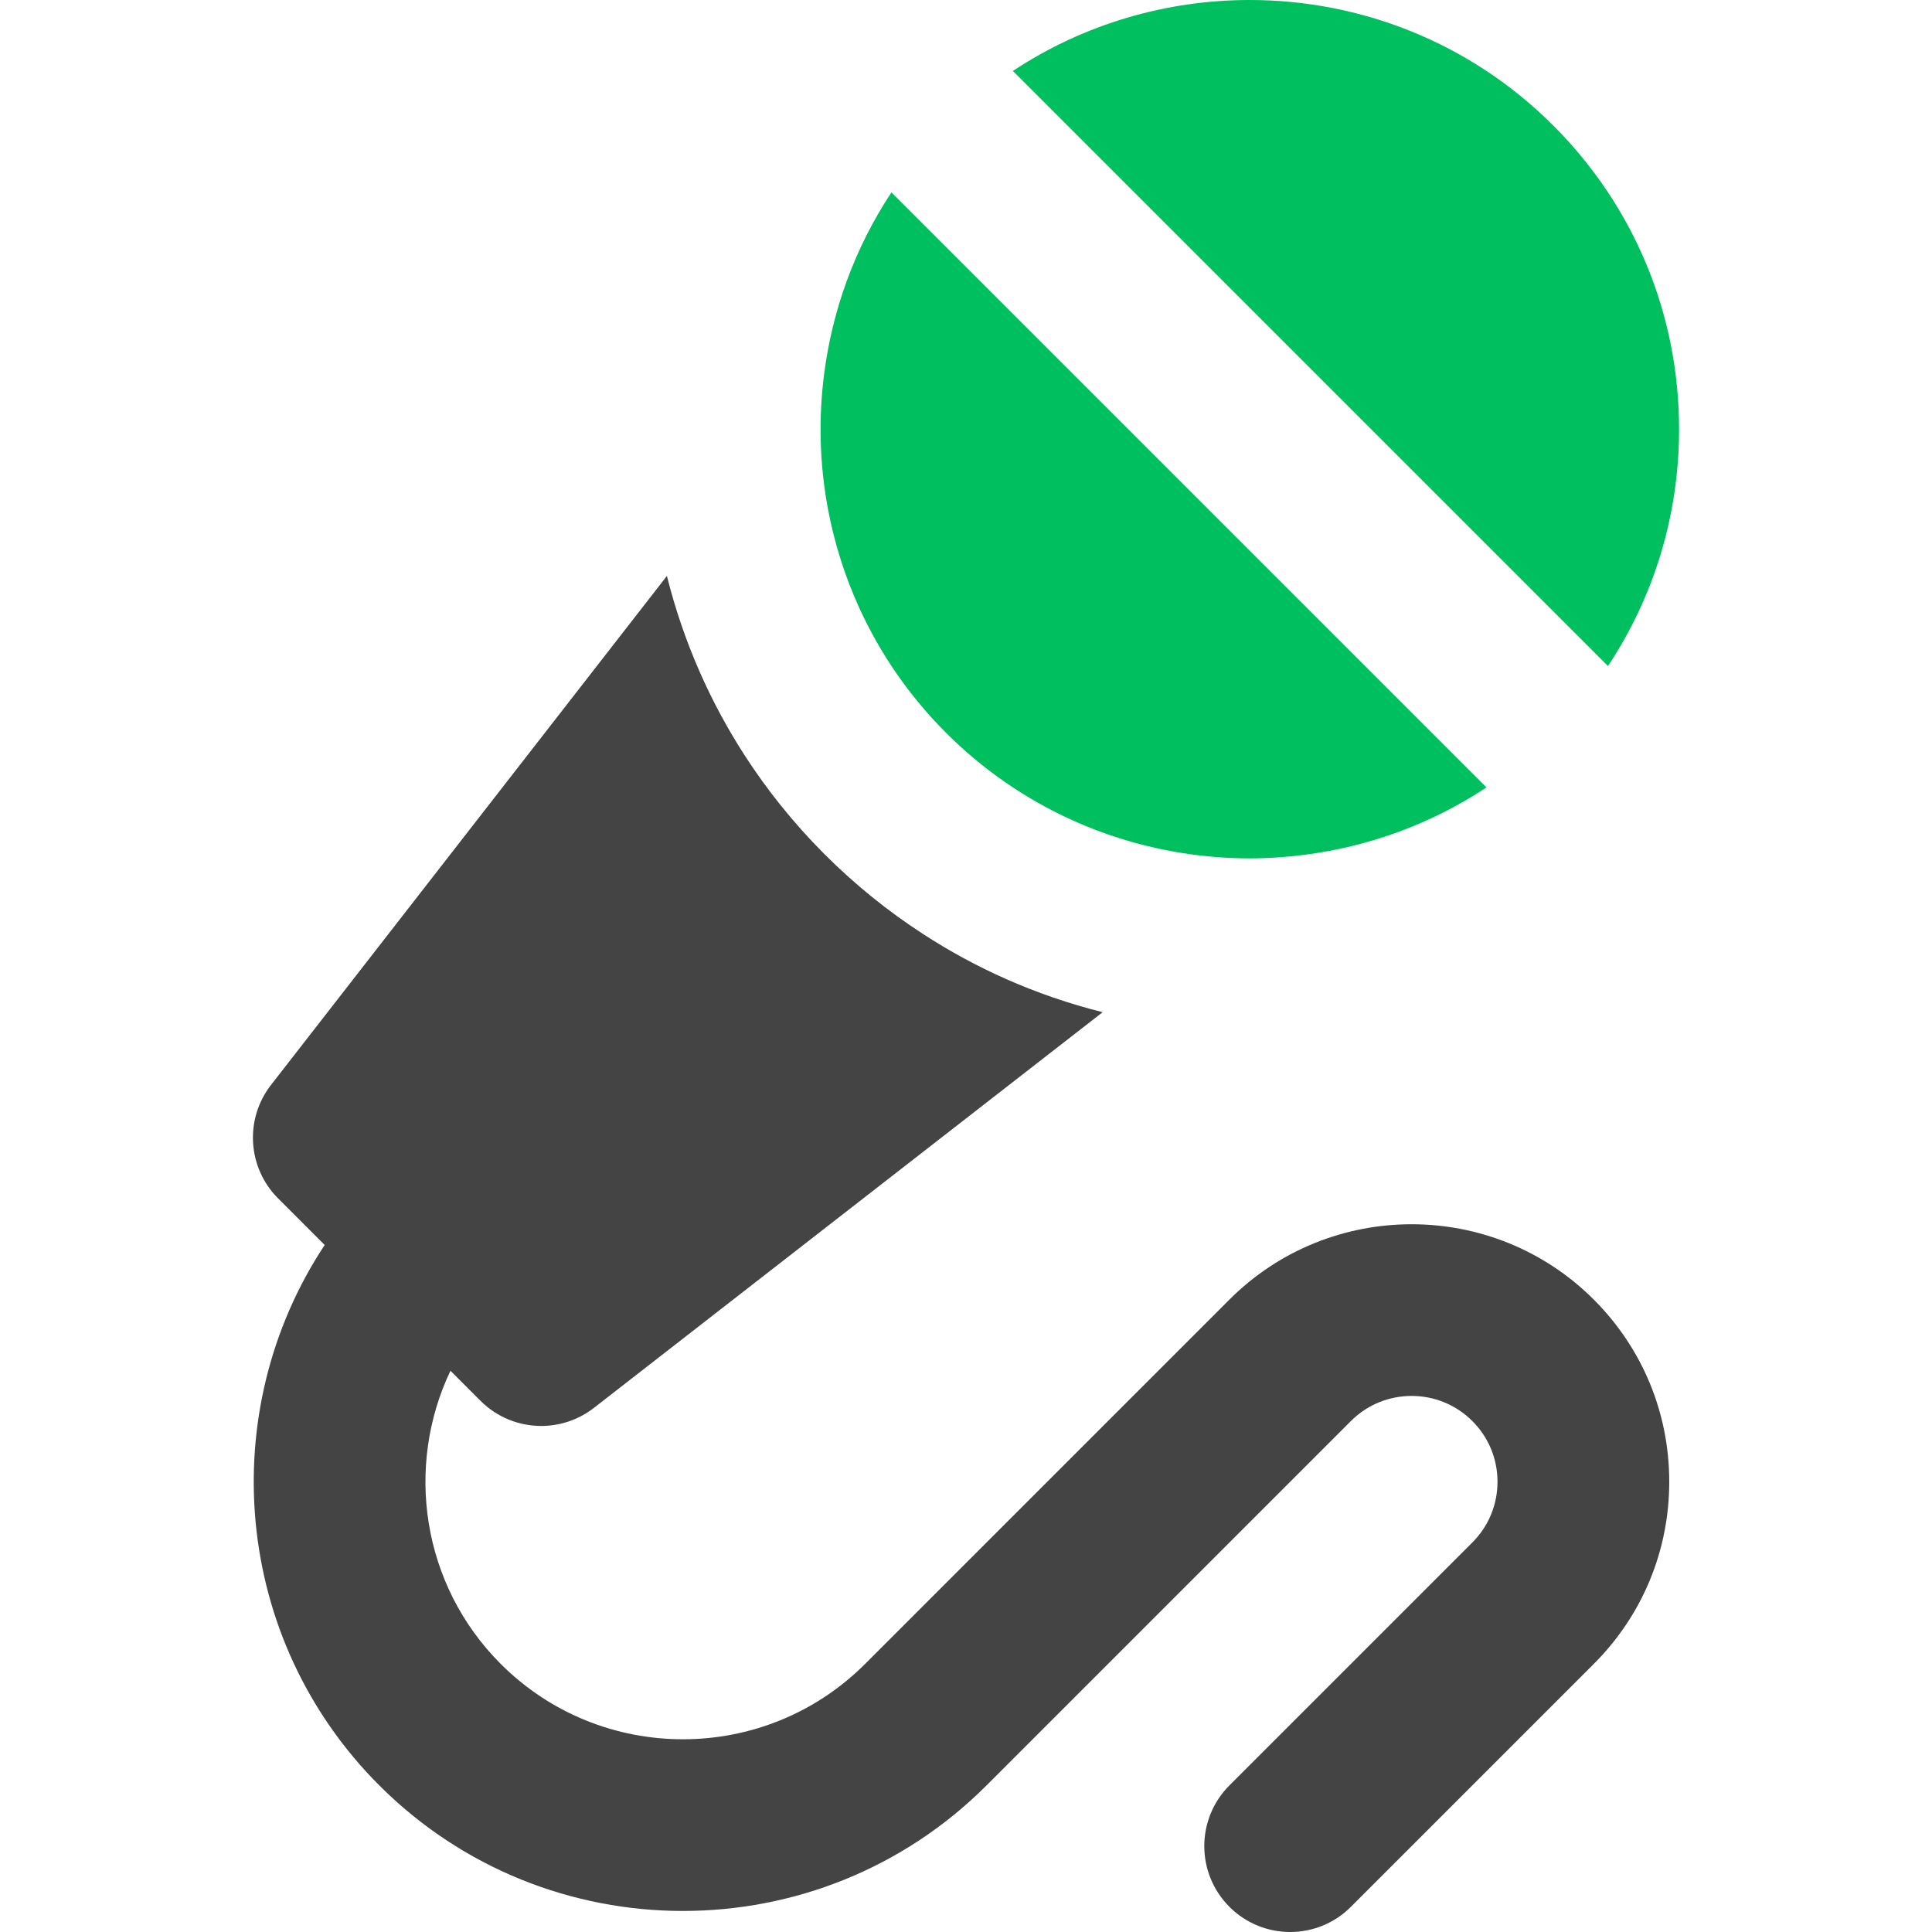
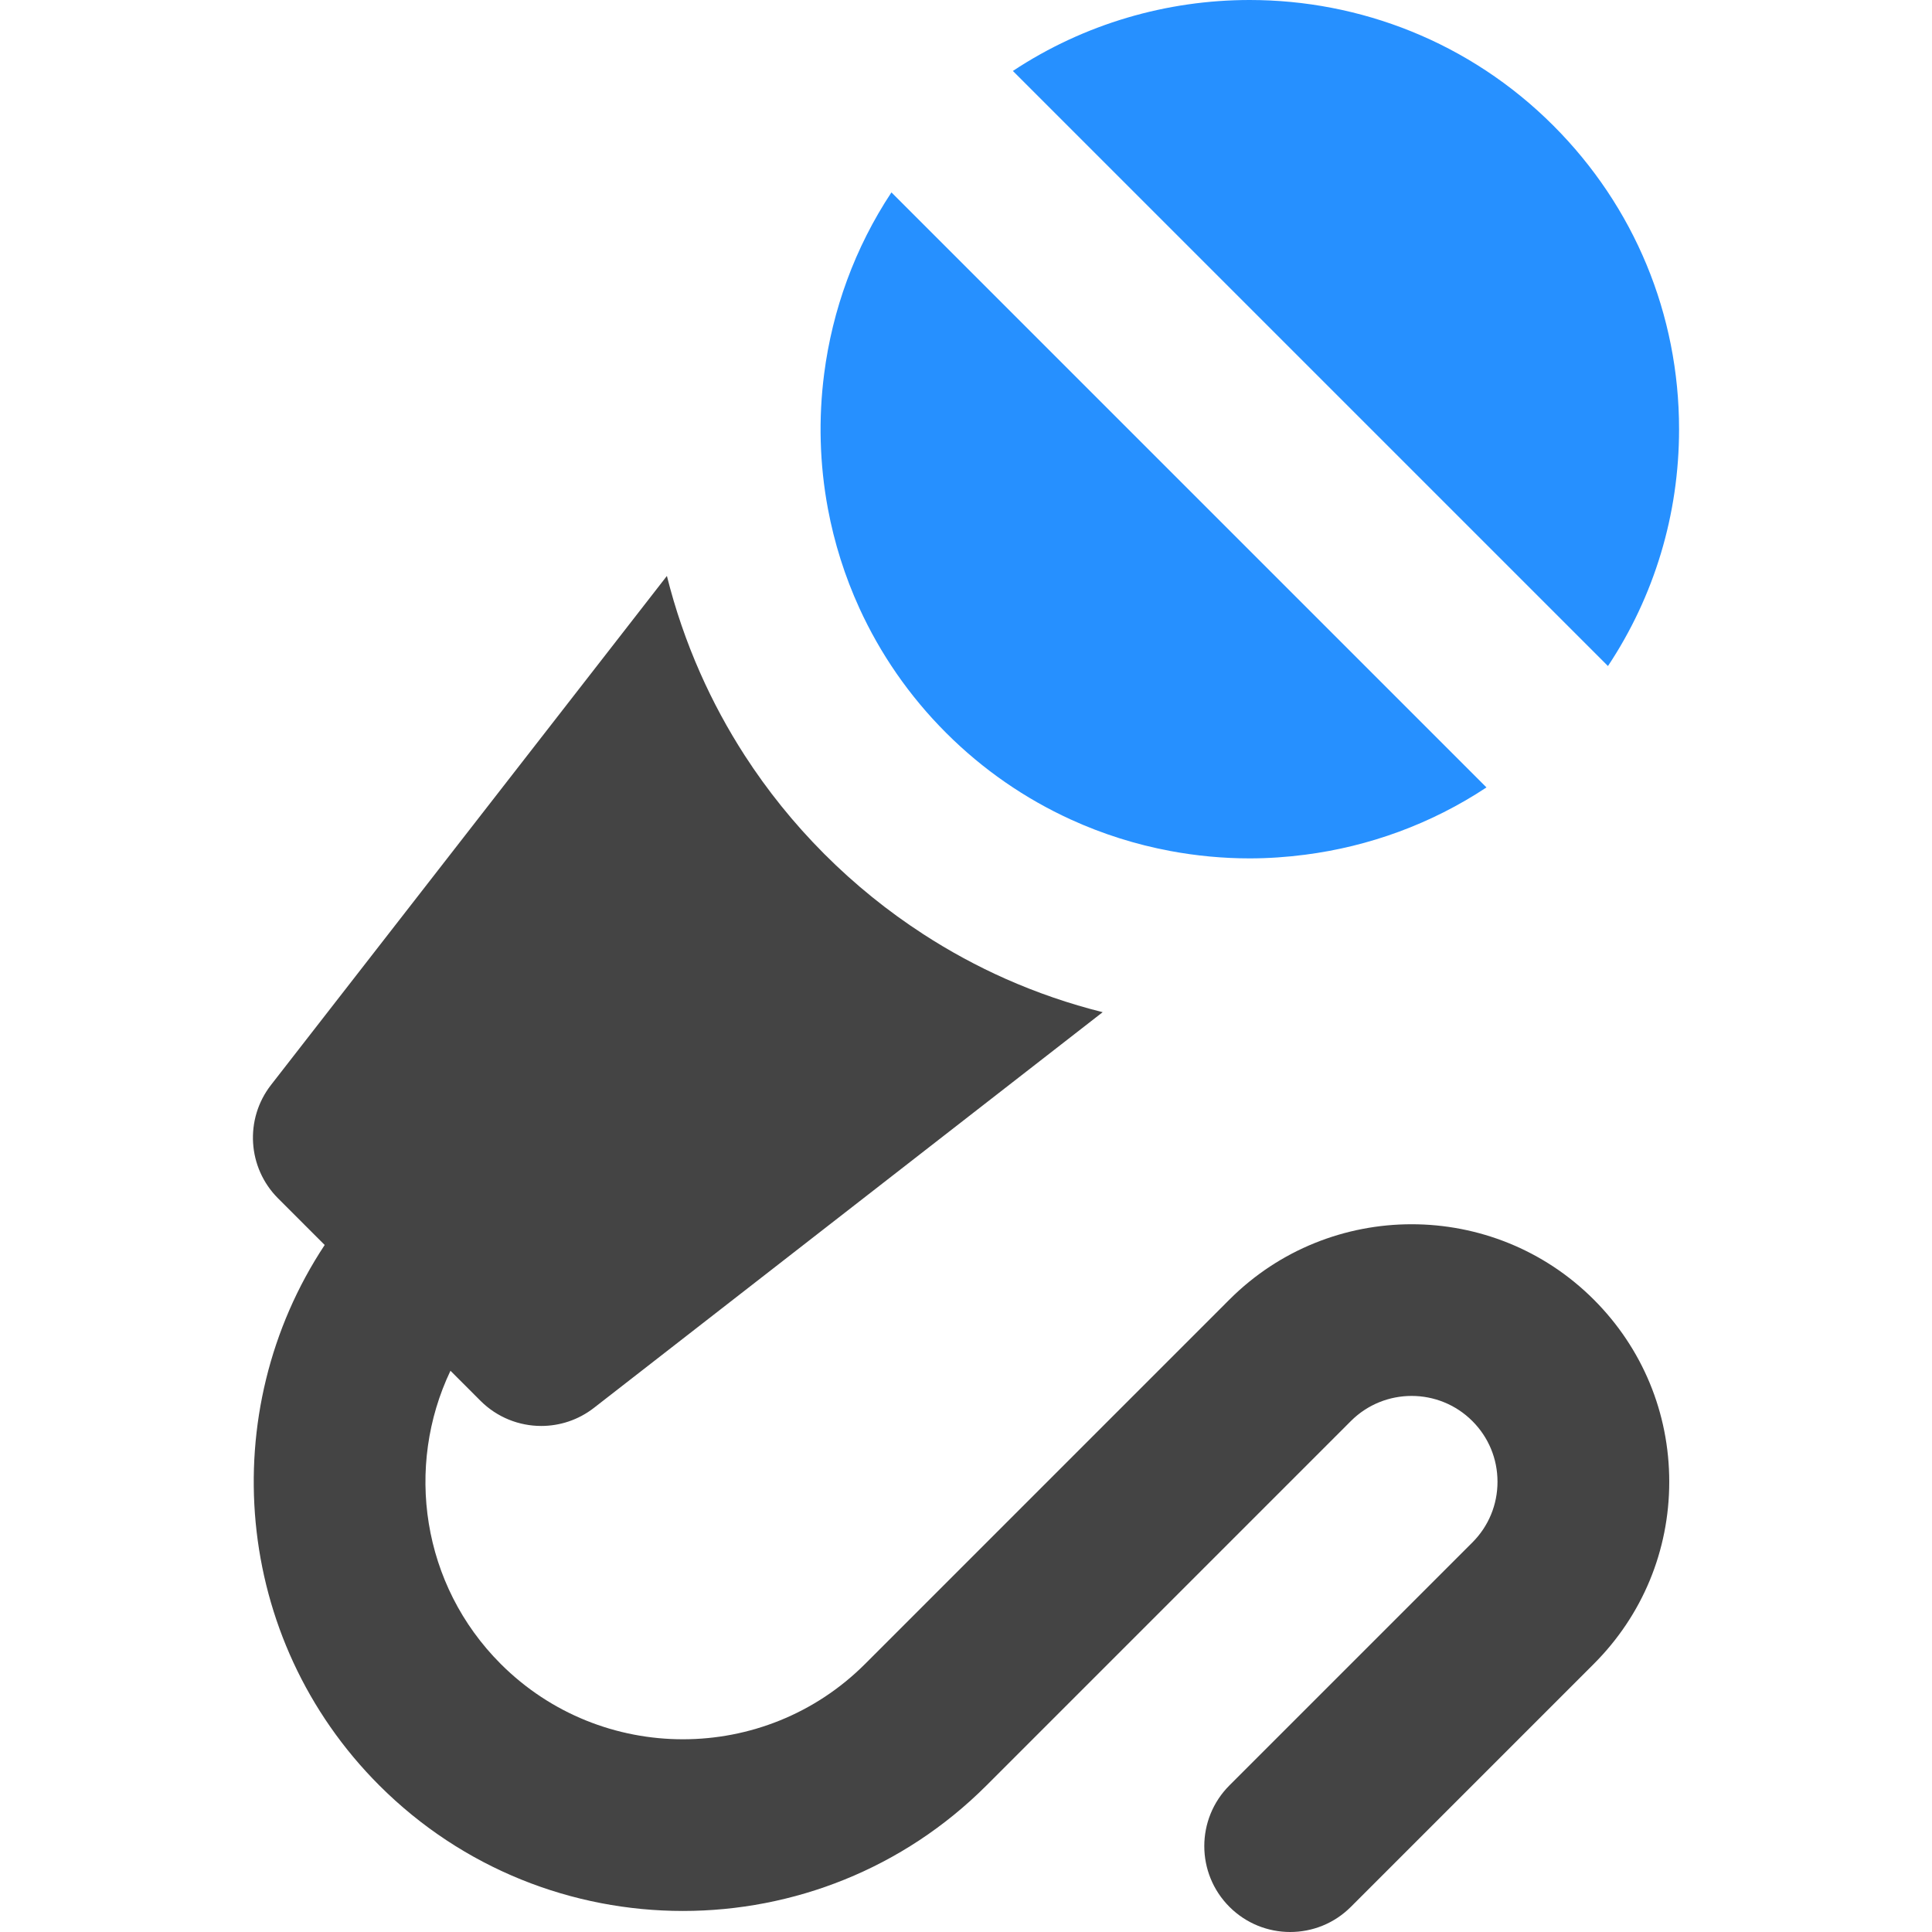
<svg xmlns="http://www.w3.org/2000/svg" width="512.002" height="512.002">
  <g>
-     <rect fill="none" id="canvas_background" height="402" width="582" y="-1" x="-1" />
+     <rect x="-1" y="-1" width="514.002" height="514.002" id="canvas_background" fill="none" />
  </g>
  <g>
-     <g stroke="null" id="svg_1">
-       <g stroke="null" id="svg_2">
-         <path fill="#444444" stroke="null" id="svg_3" d="m422.371,344.406c-26.619,-26.622 -69.935,-26.619 -96.556,-0.003l-96.556,96.558c-26.62,26.623 -69.936,26.623 -96.559,0c-20.977,-20.977 -25.411,-52.321 -13.323,-77.695l7.959,7.961c4.415,4.415 10.245,6.668 16.1,6.667c4.907,0 9.835,-1.581 13.966,-4.793l134.818,-104.861c-8.83,-2.205 -17.427,-5.162 -25.71,-8.835c-7.562,-3.355 -14.858,-7.318 -21.841,-11.847c-9.331,-6.052 -18.098,-13.12 -26.142,-21.166c-0.062,-0.062 -0.121,-0.123 -0.184,-0.185c-8.034,-8.063 -15.018,-16.781 -20.965,-25.978c-4.549,-7.036 -8.487,-14.353 -11.815,-21.879c-3.696,-8.352 -6.638,-16.958 -8.827,-25.717l-104.911,134.886c-7.046,9.061 -6.247,21.95 1.871,30.066l12.349,12.349c-29.207,44.16 -24.382,104.358 14.473,143.218c44.367,44.364 116.561,44.366 160.928,-0.002l96.556,-96.558c8.876,-8.873 23.313,-8.873 32.188,0.002c4.297,4.298 6.665,10.012 6.665,16.09c0,6.08 -2.368,11.797 -6.668,16.095l-64.371,64.371c-8.887,8.887 -8.887,23.297 0,32.185c4.445,4.445 10.269,6.667 16.093,6.667c5.823,0 11.649,-2.221 16.09,-6.667l64.371,-64.371c12.897,-12.897 20,-30.043 20,-48.28s-7.102,-35.384 -19.999,-48.278z" />
+     <g id="svg_1" stroke="null">
+       <g id="svg_2" stroke="null">
+         <path d="m422.371,344.406c-26.619,-26.622 -69.935,-26.619 -96.556,-0.003l-96.556,96.558c-26.62,26.623 -69.936,26.623 -96.559,0c-20.977,-20.977 -25.411,-52.321 -13.323,-77.695l7.959,7.961c4.415,4.415 10.245,6.668 16.1,6.667c4.907,0 9.835,-1.581 13.966,-4.793l134.818,-104.861c-8.83,-2.205 -17.427,-5.162 -25.71,-8.835c-7.562,-3.355 -14.858,-7.318 -21.841,-11.847c-9.331,-6.052 -18.098,-13.12 -26.142,-21.166c-0.062,-0.062 -0.121,-0.123 -0.184,-0.185c-8.034,-8.063 -15.018,-16.781 -20.965,-25.978c-4.549,-7.036 -8.487,-14.353 -11.815,-21.879c-3.696,-8.352 -6.638,-16.958 -8.827,-25.717l-104.911,134.886c-7.046,9.061 -6.247,21.95 1.871,30.066l12.349,12.349c-29.207,44.16 -24.382,104.358 14.473,143.218c44.367,44.364 116.561,44.366 160.928,-0.002l96.556,-96.558c8.876,-8.873 23.313,-8.873 32.188,0.002c4.297,4.298 6.665,10.012 6.665,16.09c0,6.08 -2.368,11.797 -6.668,16.095l-64.371,64.371c-8.887,8.887 -8.887,23.297 0,32.185c4.445,4.445 10.269,6.667 16.093,6.667c5.823,0 11.649,-2.221 16.09,-6.667l64.371,-64.371c12.897,-12.897 20,-30.043 20,-48.28s-7.102,-35.384 -19.999,-48.278z" id="svg_3" stroke="null" fill="#444444" />
      </g>
    </g>
    <g id="svg_4">
      <g id="svg_5">
-         <path fill="#00bf5f" id="svg_6" d="m411.643,33.275c-22.181,-22.181 -51.326,-33.275 -80.465,-33.275c-21.906,0 -43.805,6.268 -62.752,18.802l157.704,157.704c12.253,-18.457 18.844,-40.104 18.841,-62.766c0.004,-30.395 -11.835,-58.97 -33.328,-80.465z" />
+         <path d="m411.643,33.275c-22.181,-22.181 -51.326,-33.275 -80.465,-33.275c-21.906,0 -43.805,6.268 -62.752,18.802l157.704,157.704c12.253,-18.457 18.844,-40.104 18.841,-62.766c0.004,-30.395 -11.835,-58.97 -33.328,-80.465z" id="svg_6" fill="#2690ff" />
      </g>
    </g>
    <g id="svg_7">
      <g id="svg_8">
-         <path fill="#00bf5f" id="svg_9" d="m236.24,50.987c-9.723,14.701 -15.649,31.182 -17.828,48.059c-1.539,11.894 -1.212,23.98 0.995,35.786c1.69,9.022 4.47,17.873 8.343,26.346c5.476,11.971 13.121,23.185 22.964,33.026l0,0.002c9.841,9.841 21.058,17.488 33.031,22.965c8.472,3.874 17.324,6.653 26.341,8.342c6.967,1.303 14.029,1.969 21.093,1.969c4.91,0 9.818,-0.343 14.696,-0.973c16.876,-2.179 33.358,-8.107 48.057,-17.831l-157.692,-157.691z" />
+         <path d="m236.24,50.987c-9.723,14.701 -15.649,31.182 -17.828,48.059c-1.539,11.894 -1.212,23.98 0.995,35.786c1.69,9.022 4.47,17.873 8.343,26.346c5.476,11.971 13.121,23.185 22.964,33.026l0,0.002c9.841,9.841 21.058,17.488 33.031,22.965c8.472,3.874 17.324,6.653 26.341,8.342c6.967,1.303 14.029,1.969 21.093,1.969c4.91,0 9.818,-0.343 14.696,-0.973c16.876,-2.179 33.358,-8.107 48.057,-17.831l-157.692,-157.691z" id="svg_9" fill="#2690ff" />
      </g>
    </g>
    <g id="svg_10" />
    <g id="svg_11" />
    <g id="svg_12" />
    <g id="svg_13" />
    <g id="svg_14" />
    <g id="svg_15" />
    <g id="svg_16" />
    <g id="svg_17" />
    <g id="svg_18" />
    <g id="svg_19" />
    <g id="svg_20" />
    <g id="svg_21" />
    <g id="svg_22" />
    <g id="svg_23" />
    <g id="svg_24" />
-     <path id="svg_27" d="m47.001,79.001" opacity="0.5" fill-opacity="null" stroke-width="1.5" stroke="null" fill="#00bf5f" />
+     <path fill="#00bf5f" stroke="null" stroke-width="1.5" fill-opacity="null" opacity="0.5" d="m47.001,79.001" id="svg_27" />
  </g>
</svg>
